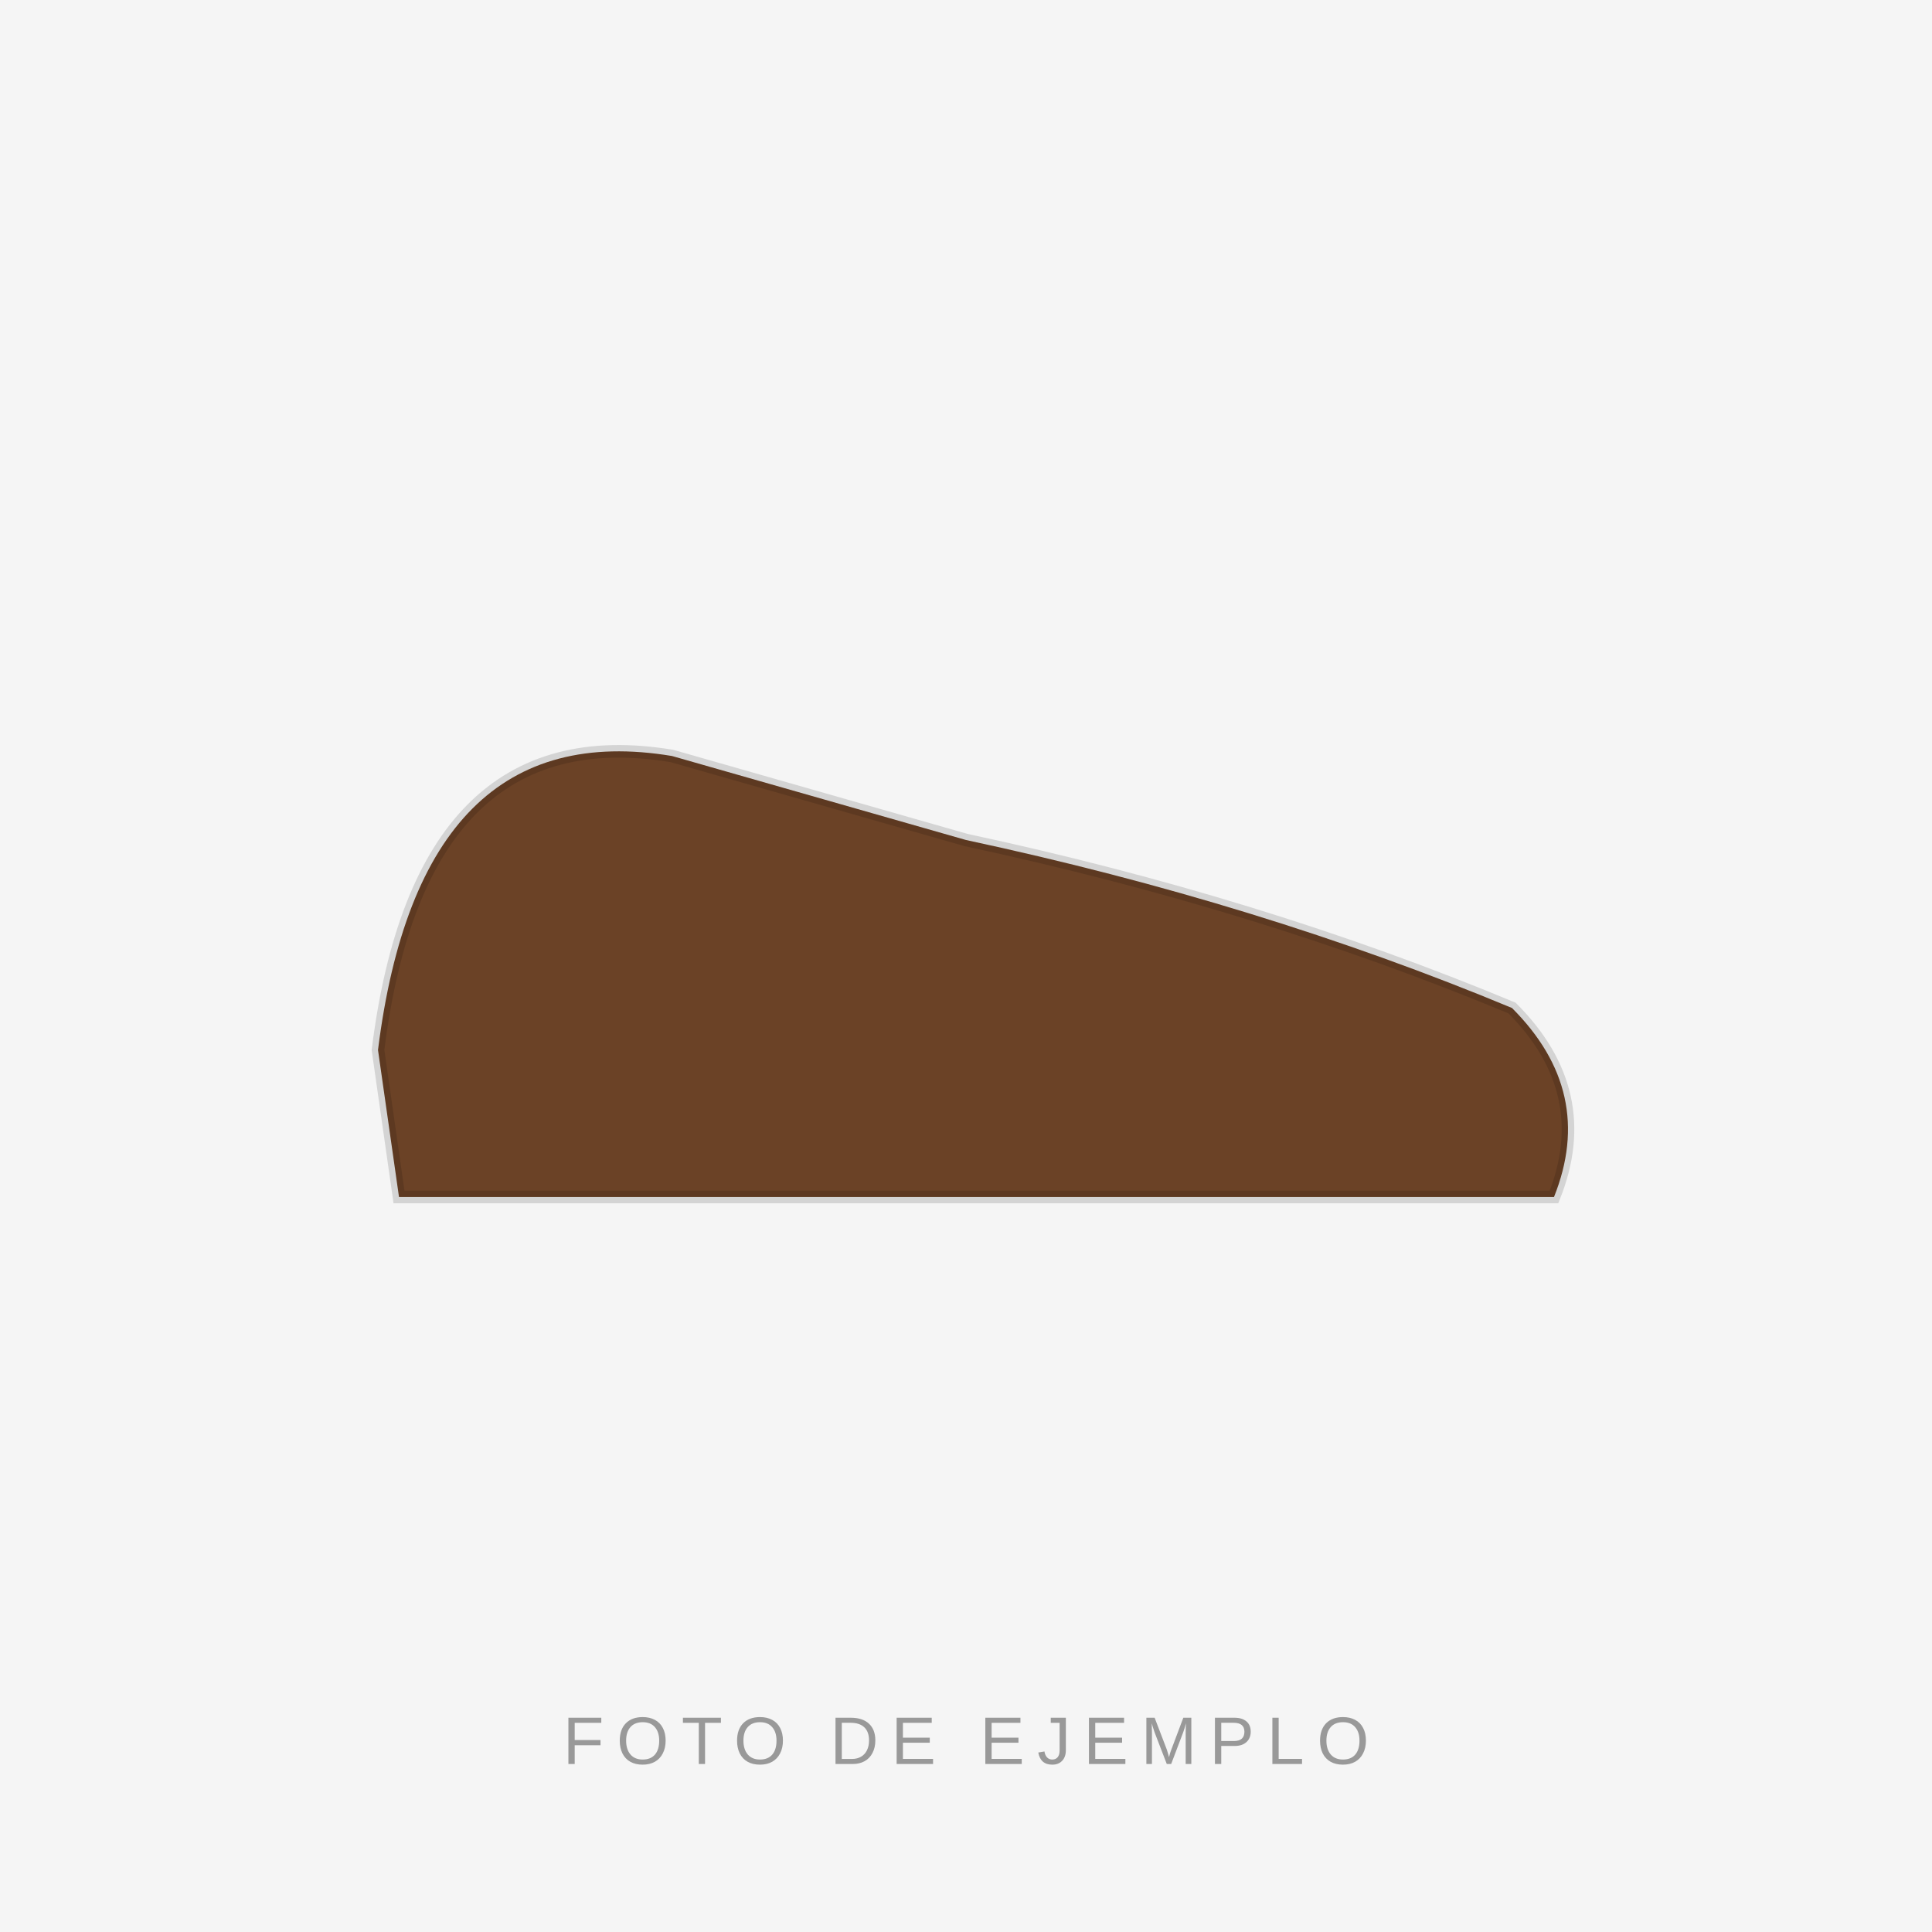
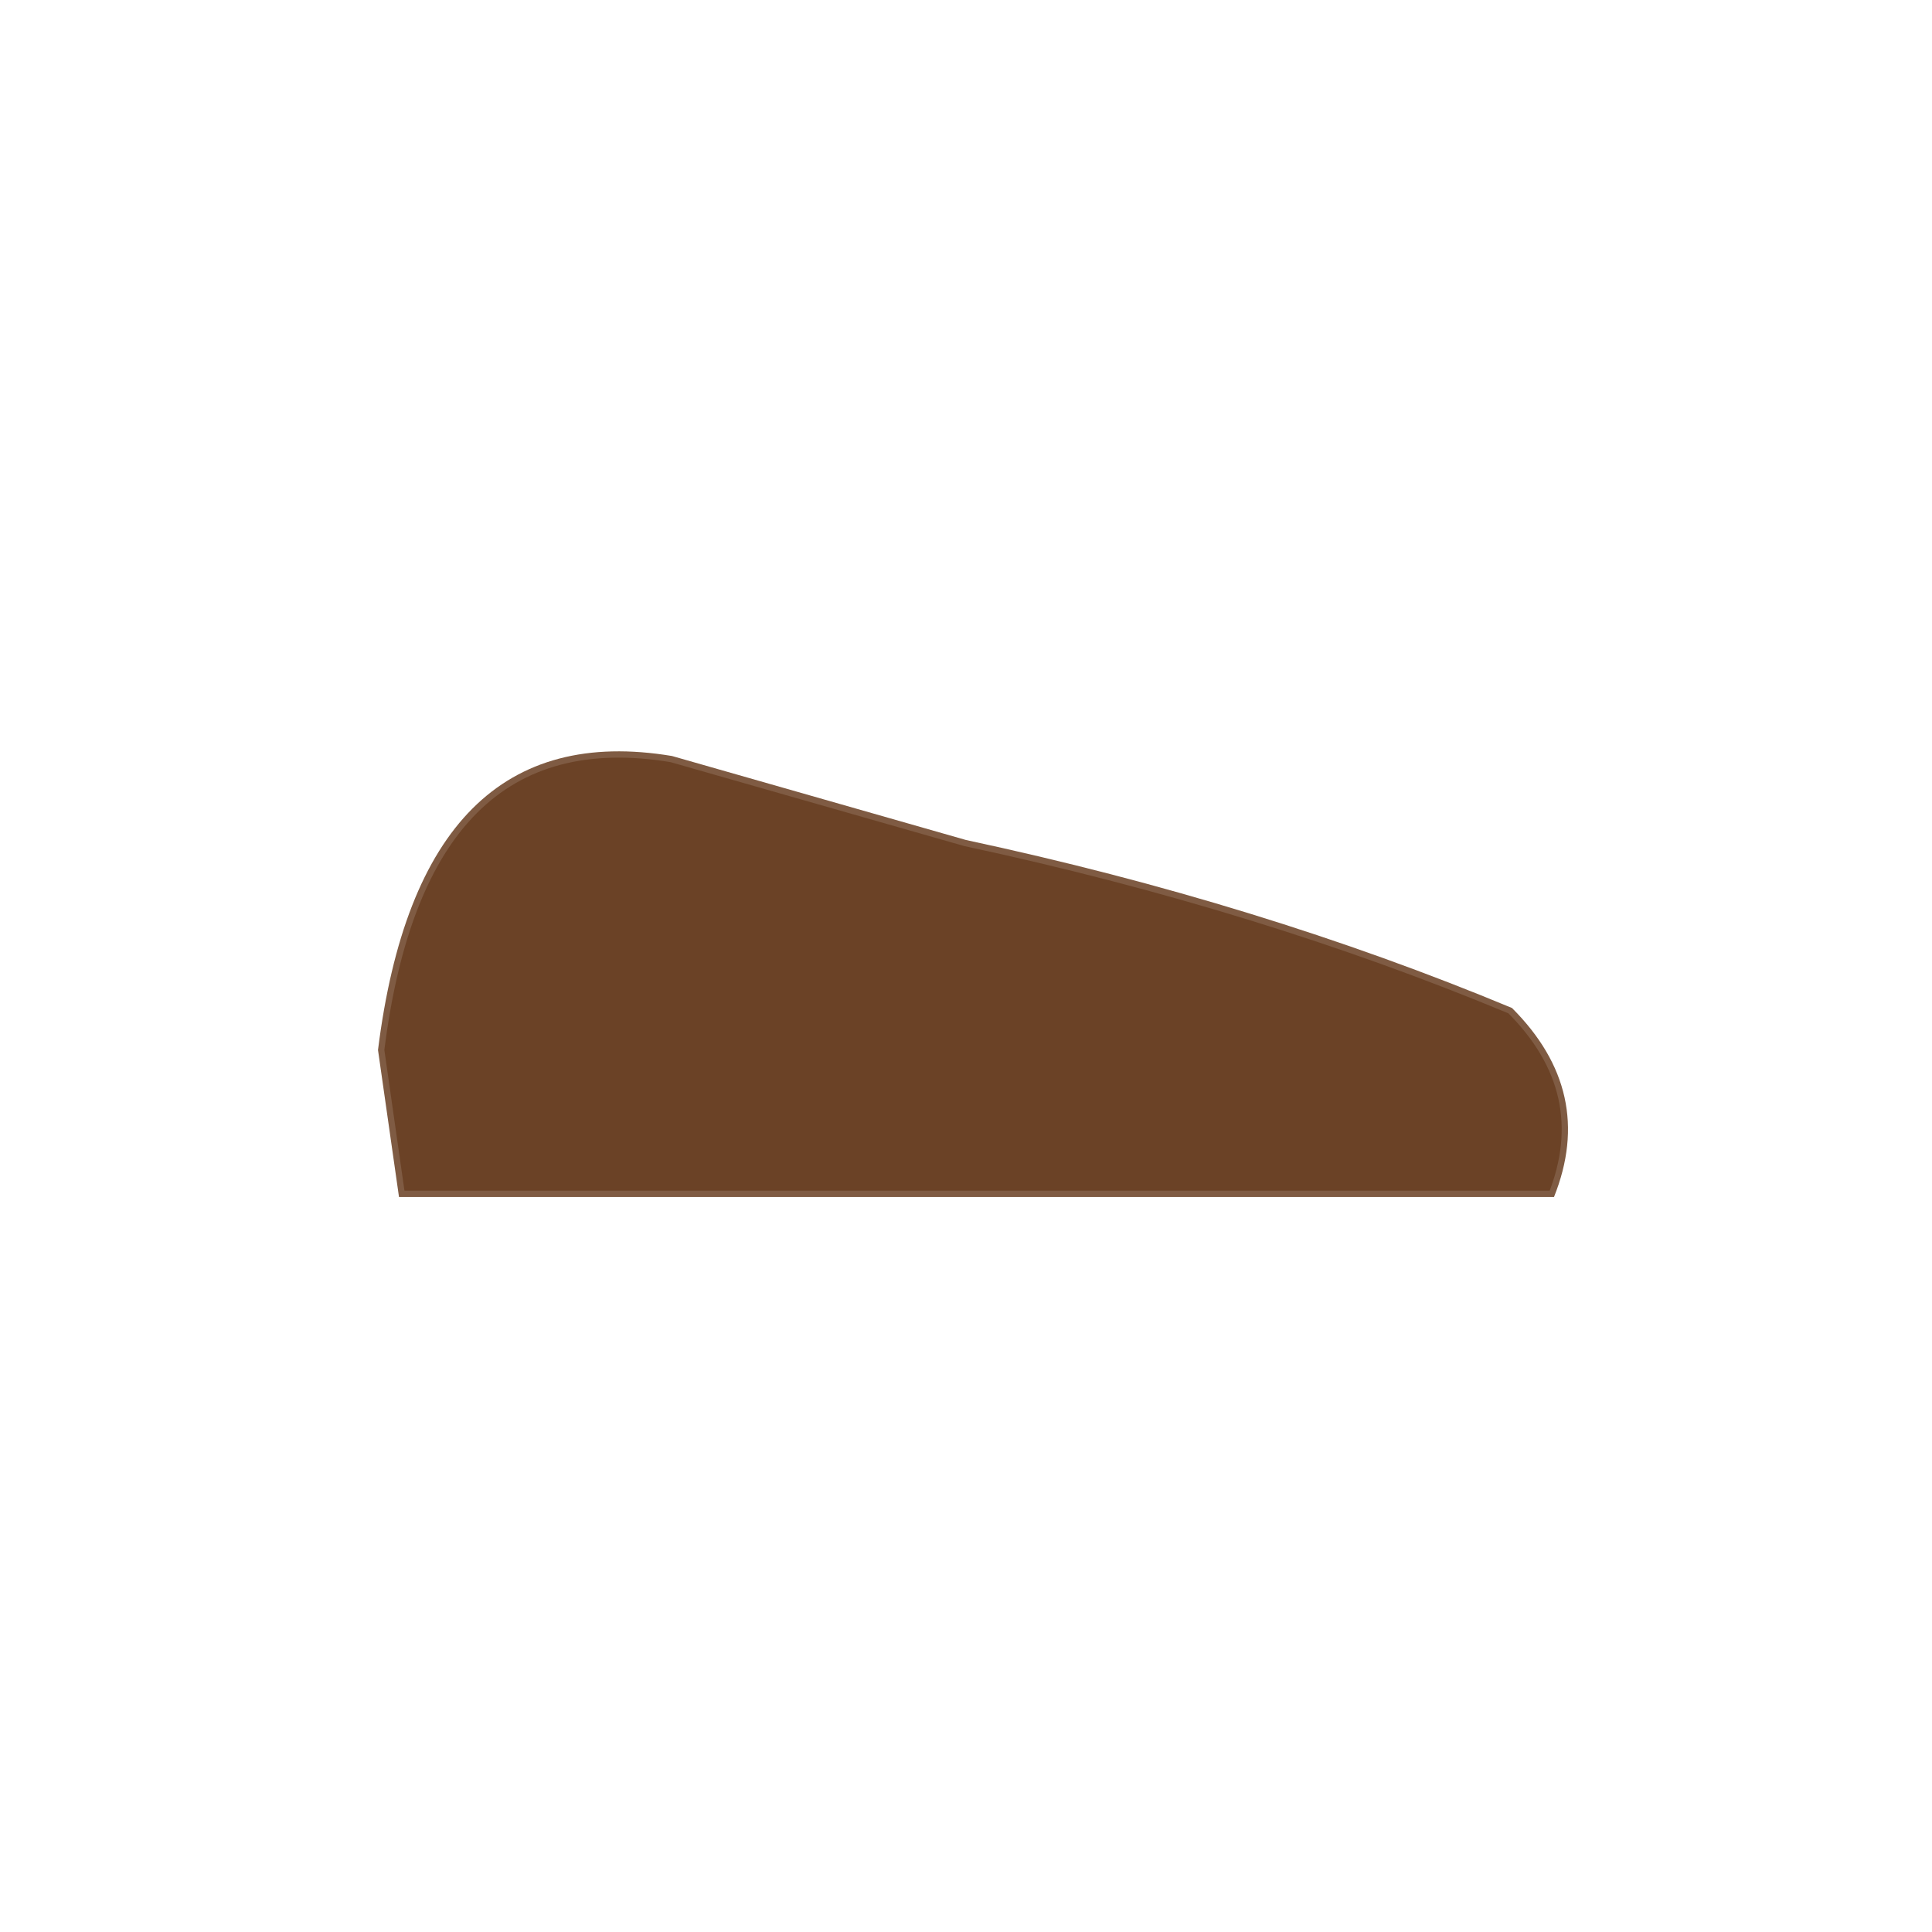
<svg xmlns="http://www.w3.org/2000/svg" viewBox="0 0 460 460">
-   <rect width="460" height="460" fill="#F5F5F5" />
-   <path d="M90 250 Q100 170 160 180 L230 200 Q300 215 360 240 Q380 260 370 285 L95 285 Z" fill="#6B4226" stroke="#0002" stroke-width="3" />
-   <text x="230" y="420" text-anchor="middle" font-family="Arial" font-size="16" fill="#999" letter-spacing="3">FOTO DE EJEMPLO</text>
+   <path d="M90 250 Q100 170 160 180 L230 200 Q300 215 360 240 Q380 260 370 285 L95 285 Z" fill="#6B4226" stroke="#ffffff22" stroke-width="3" />
</svg>
